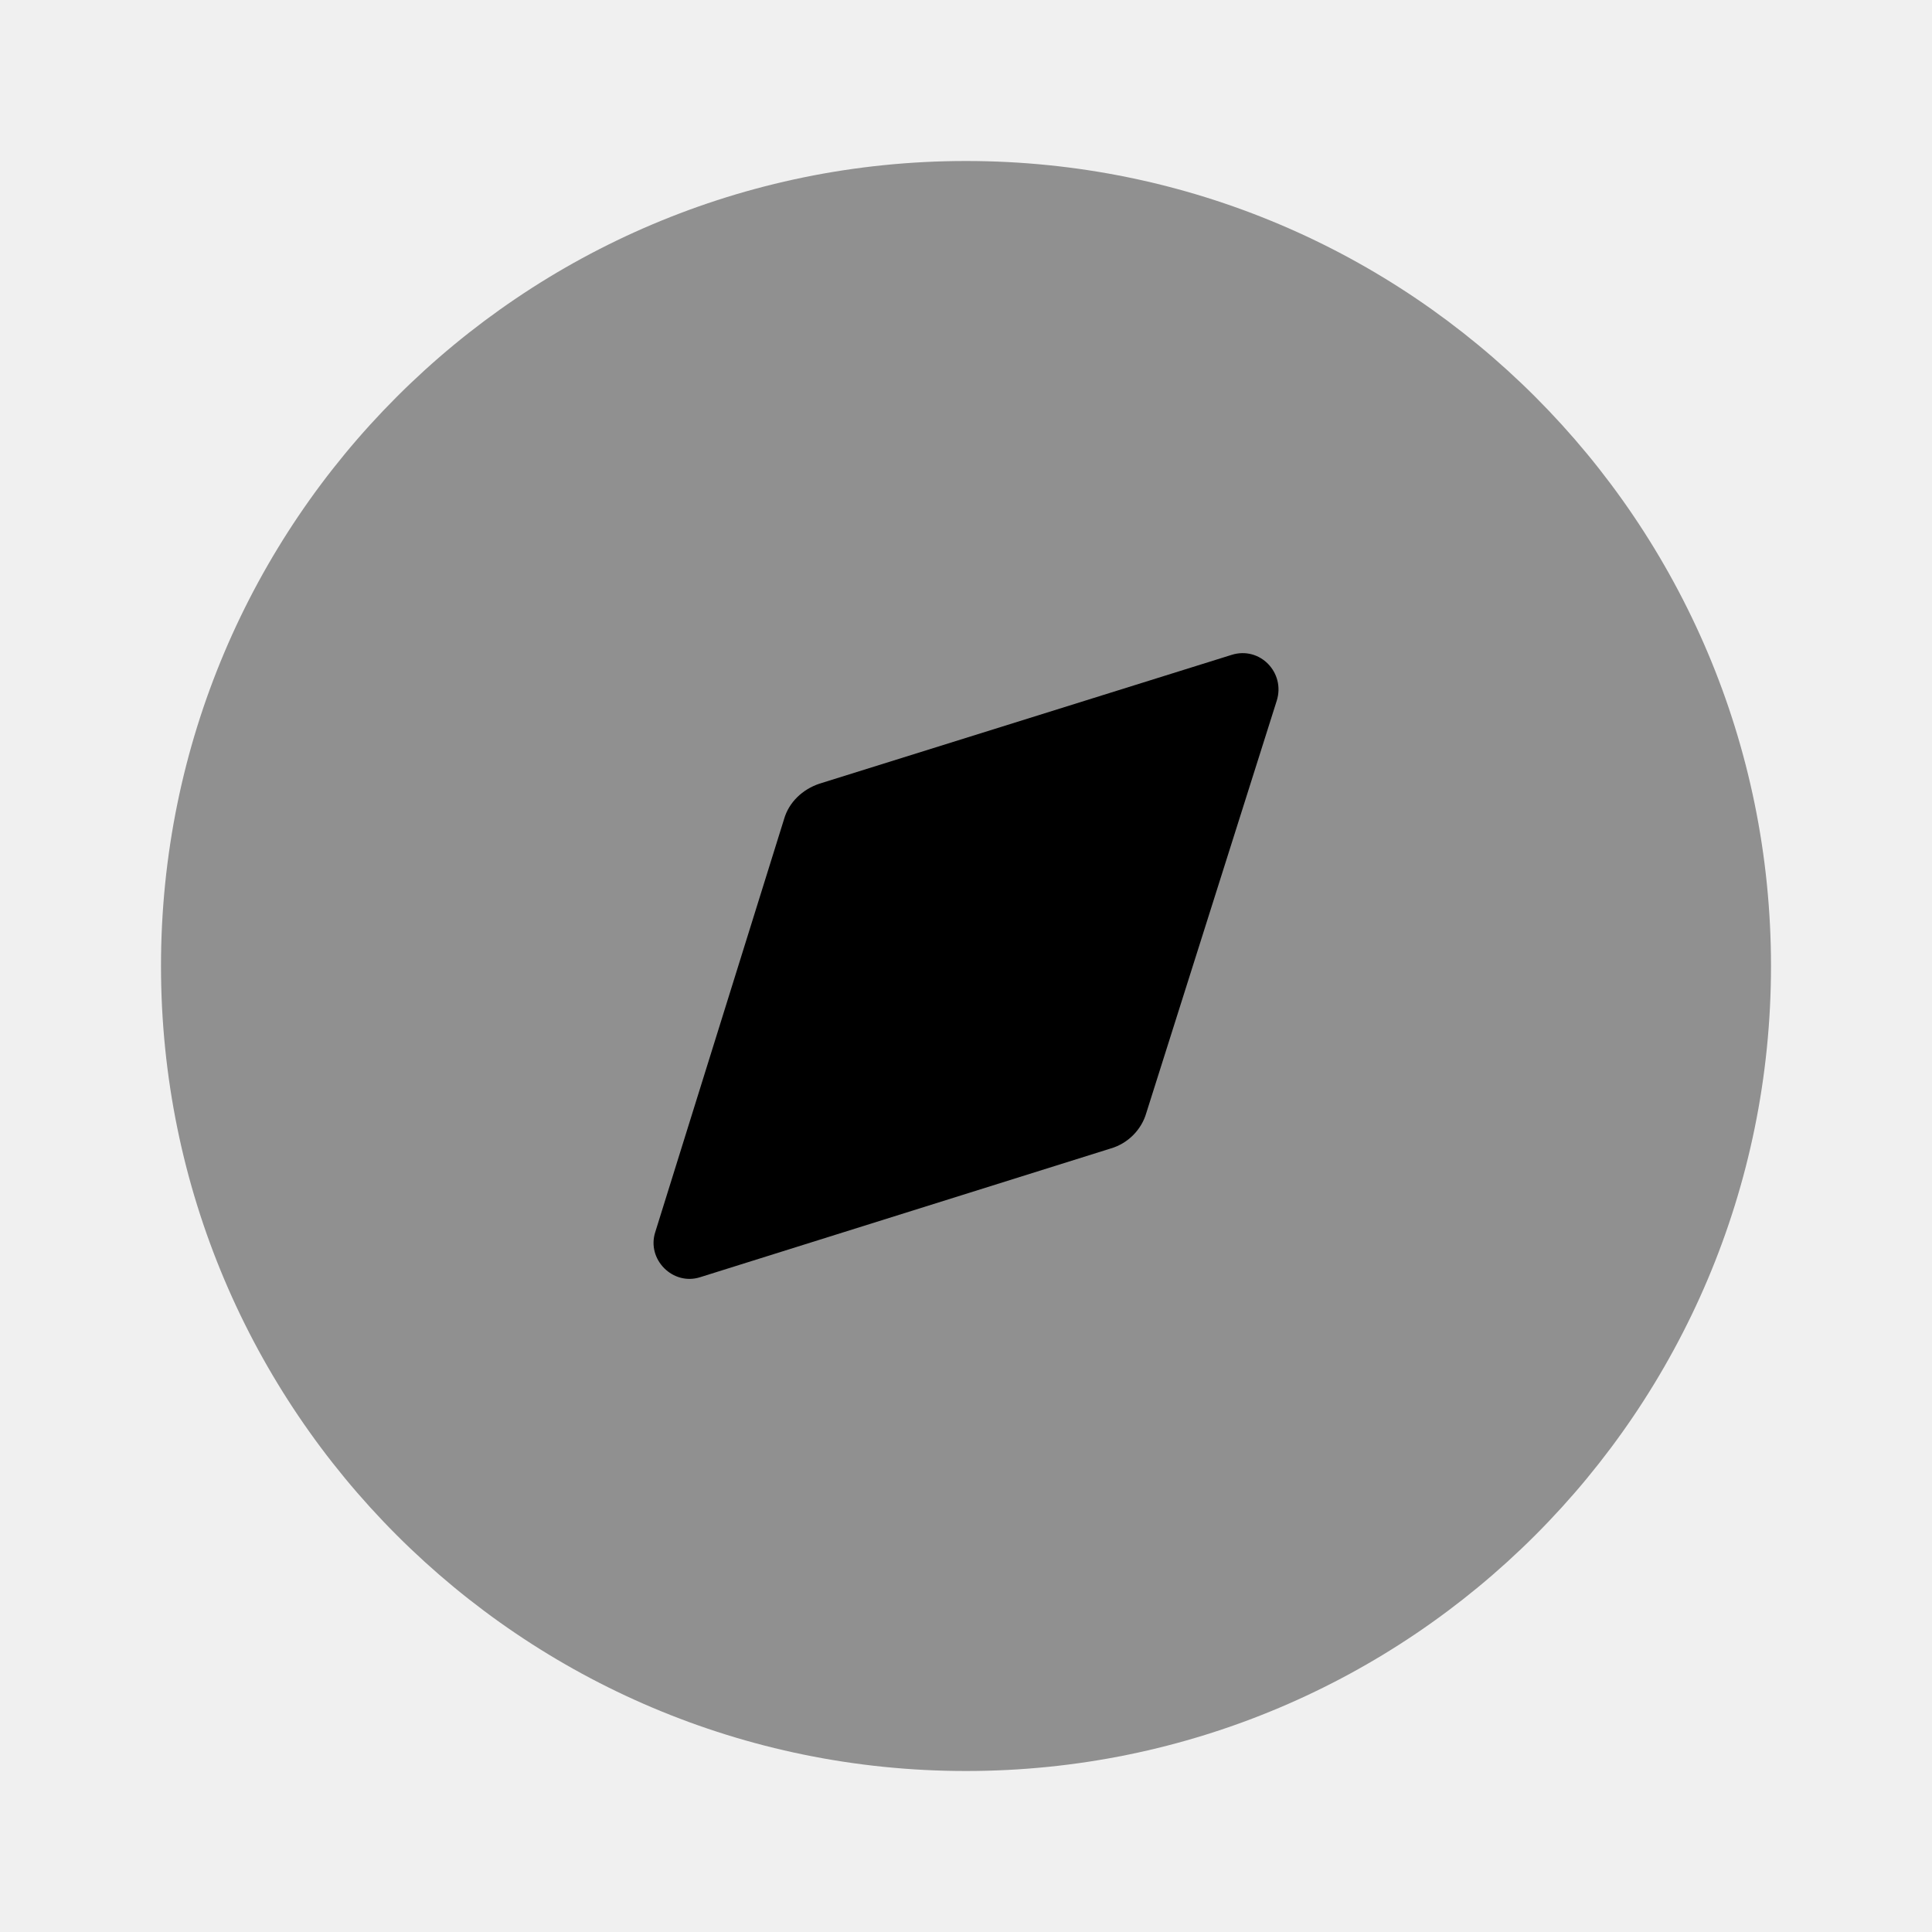
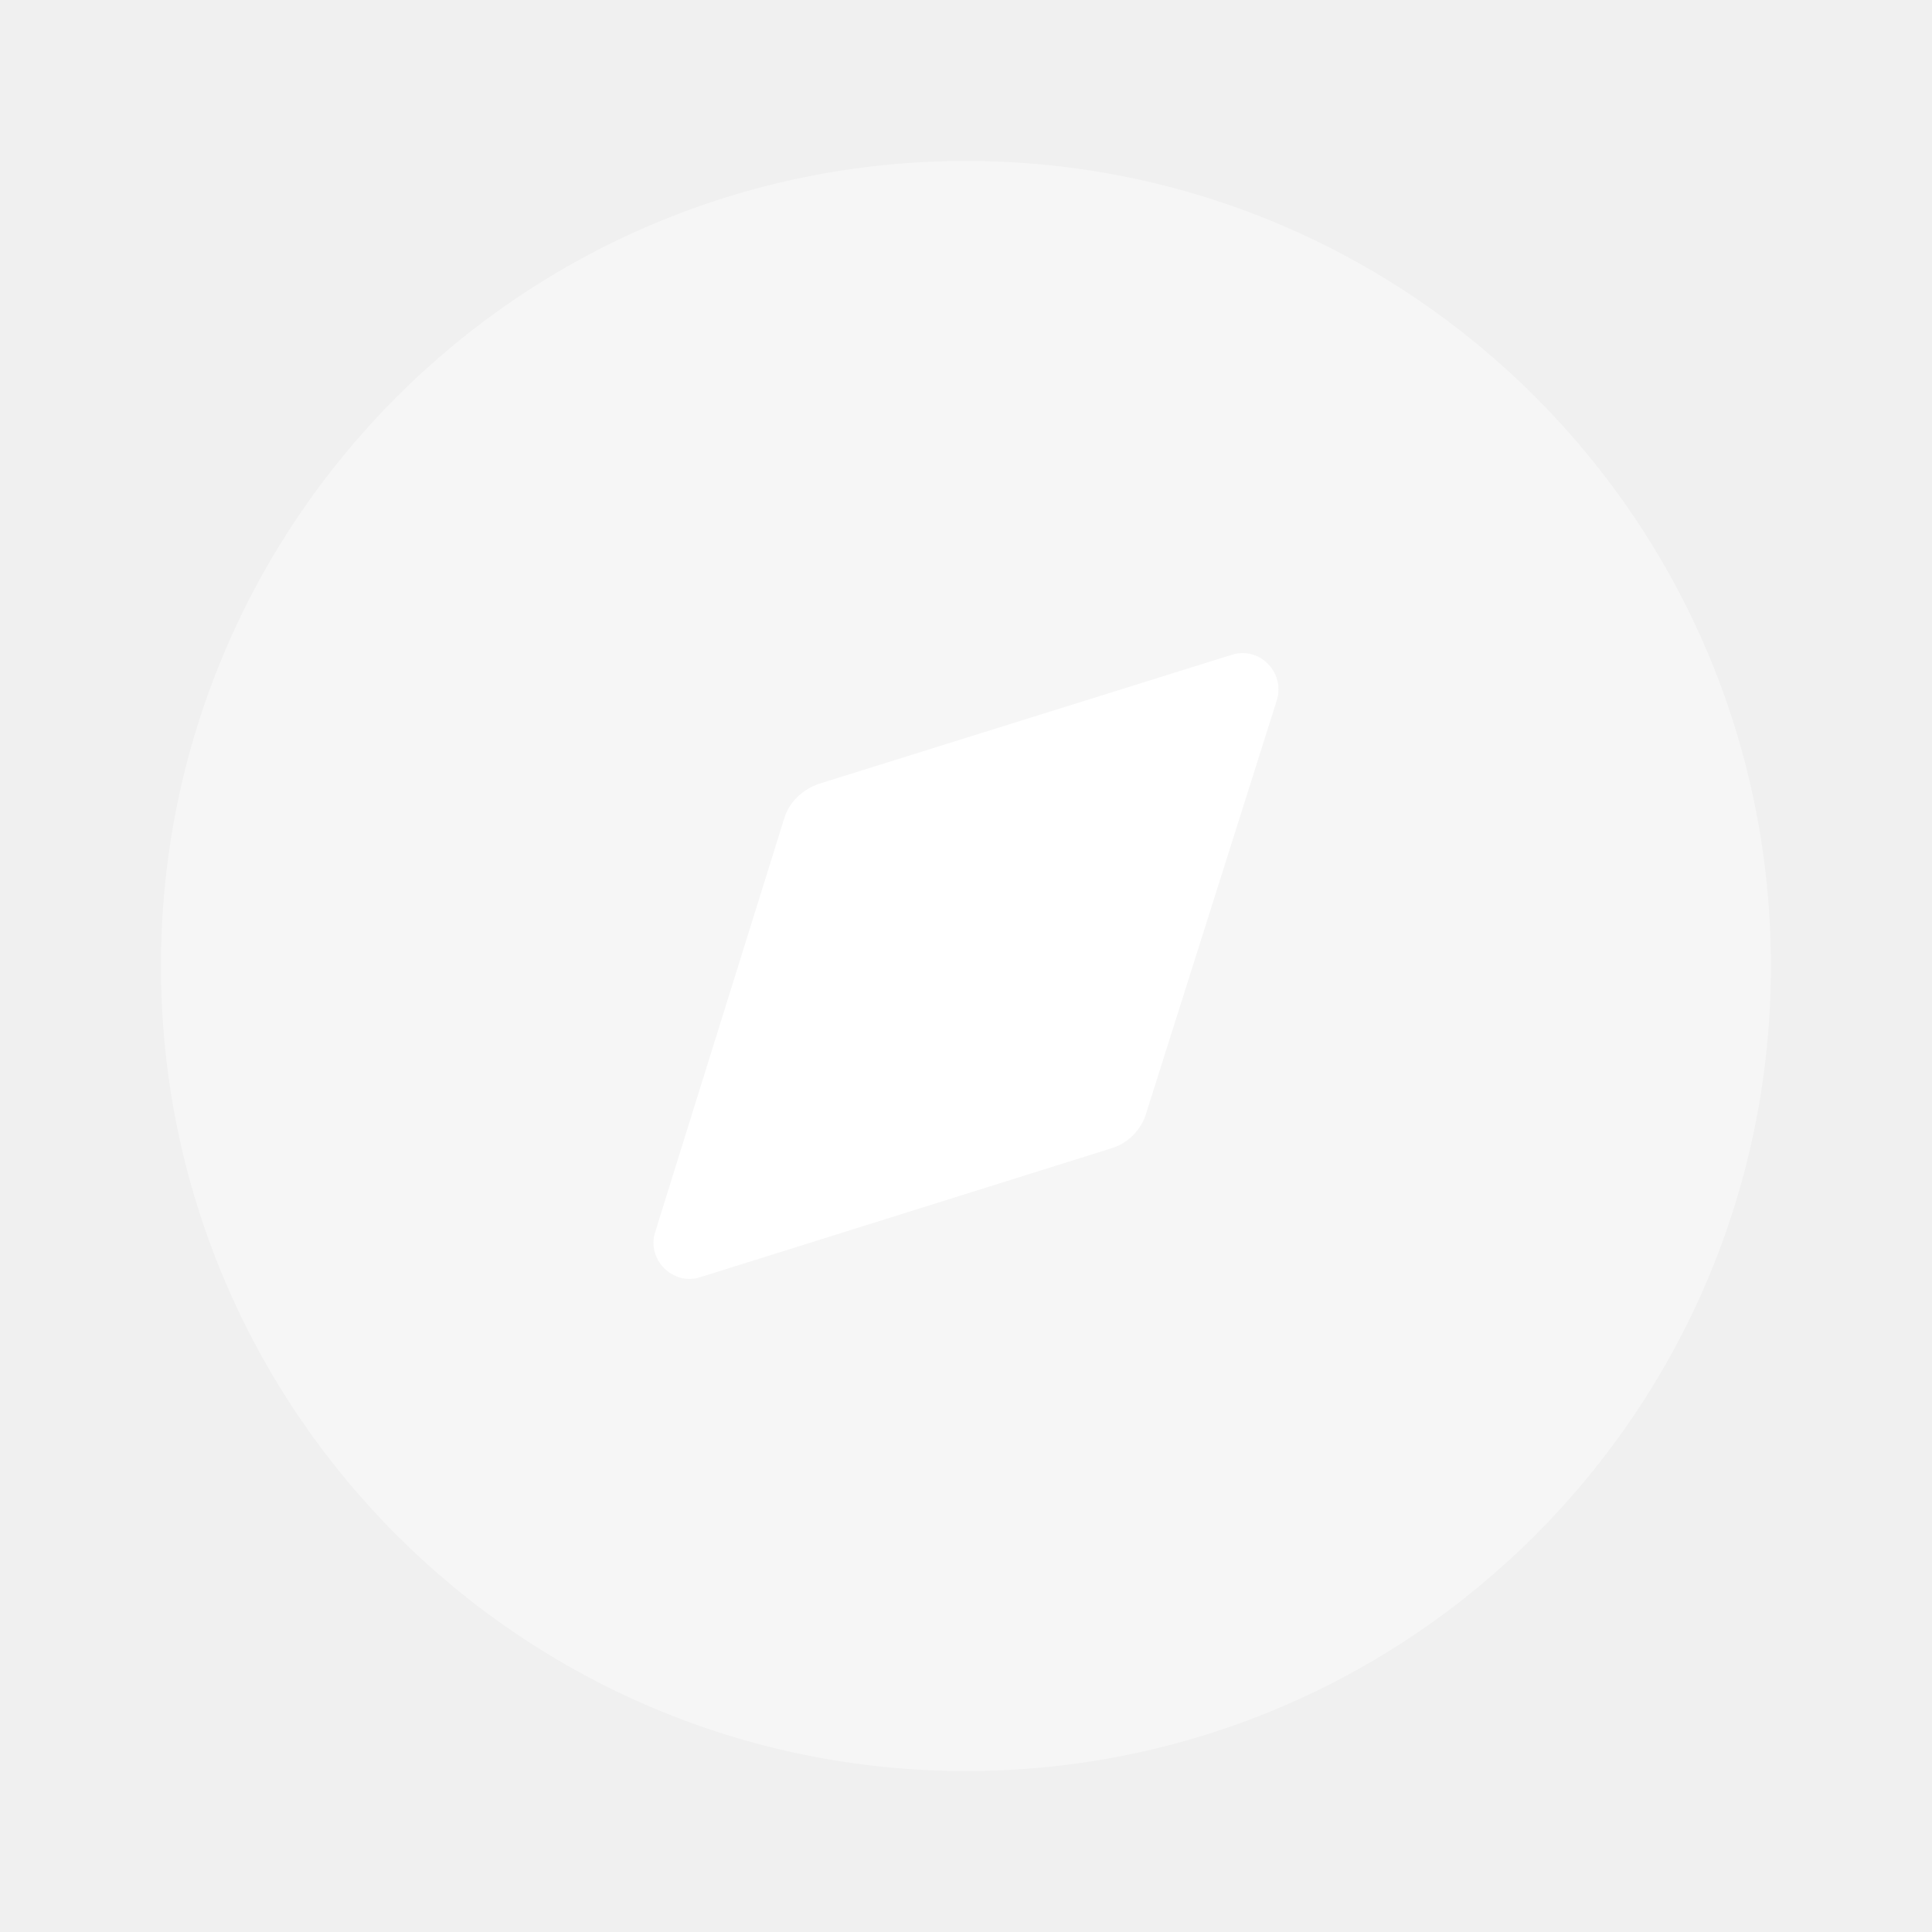
- <svg xmlns="http://www.w3.org/2000/svg" width="24" height="24" viewBox="0 0 24 24" fill="none">
-   <path opacity="0.4" d="M22 12C22 17.523 17.523 22 12 22C6.477 22 2 17.523 2 12C2 6.478 6.477 2 12 2C17.523 2 22 6.478 22 12Z" fill="black" />
-   <path d="M15.86 8.705L14.24 13.825C14.18 14.035 14.01 14.205 13.8 14.266L8.7 15.865C8.36 15.976 8.03 15.645 8.14 15.305L9.74 10.175C9.8 9.965 9.97 9.805 10.18 9.735L15.3 8.135C15.65 8.025 15.97 8.355 15.86 8.705Z" fill="black" />
+ <svg xmlns="http://www.w3.org/2000/svg" width="16" height="16" viewBox="0 0 16 16" fill="none">
+   <path opacity="0.4" d="M14.666 8C14.666 11.682 11.682 14.667 8 14.667C4.318 14.667 1.333 11.682 1.333 8C1.333 4.319 4.318 1.333 8 1.333C11.682 1.333 14.666 4.319 14.666 8Z" fill="white" />
+   <path d="M10.573 5.803L9.493 9.217C9.453 9.357 9.34 9.47 9.2 9.511L5.8 10.577C5.573 10.651 5.353 10.43 5.426 10.203L6.493 6.783C6.533 6.643 6.646 6.537 6.786 6.49L10.2 5.423C10.433 5.35 10.646 5.57 10.573 5.803Z" fill="white" />
</svg>
